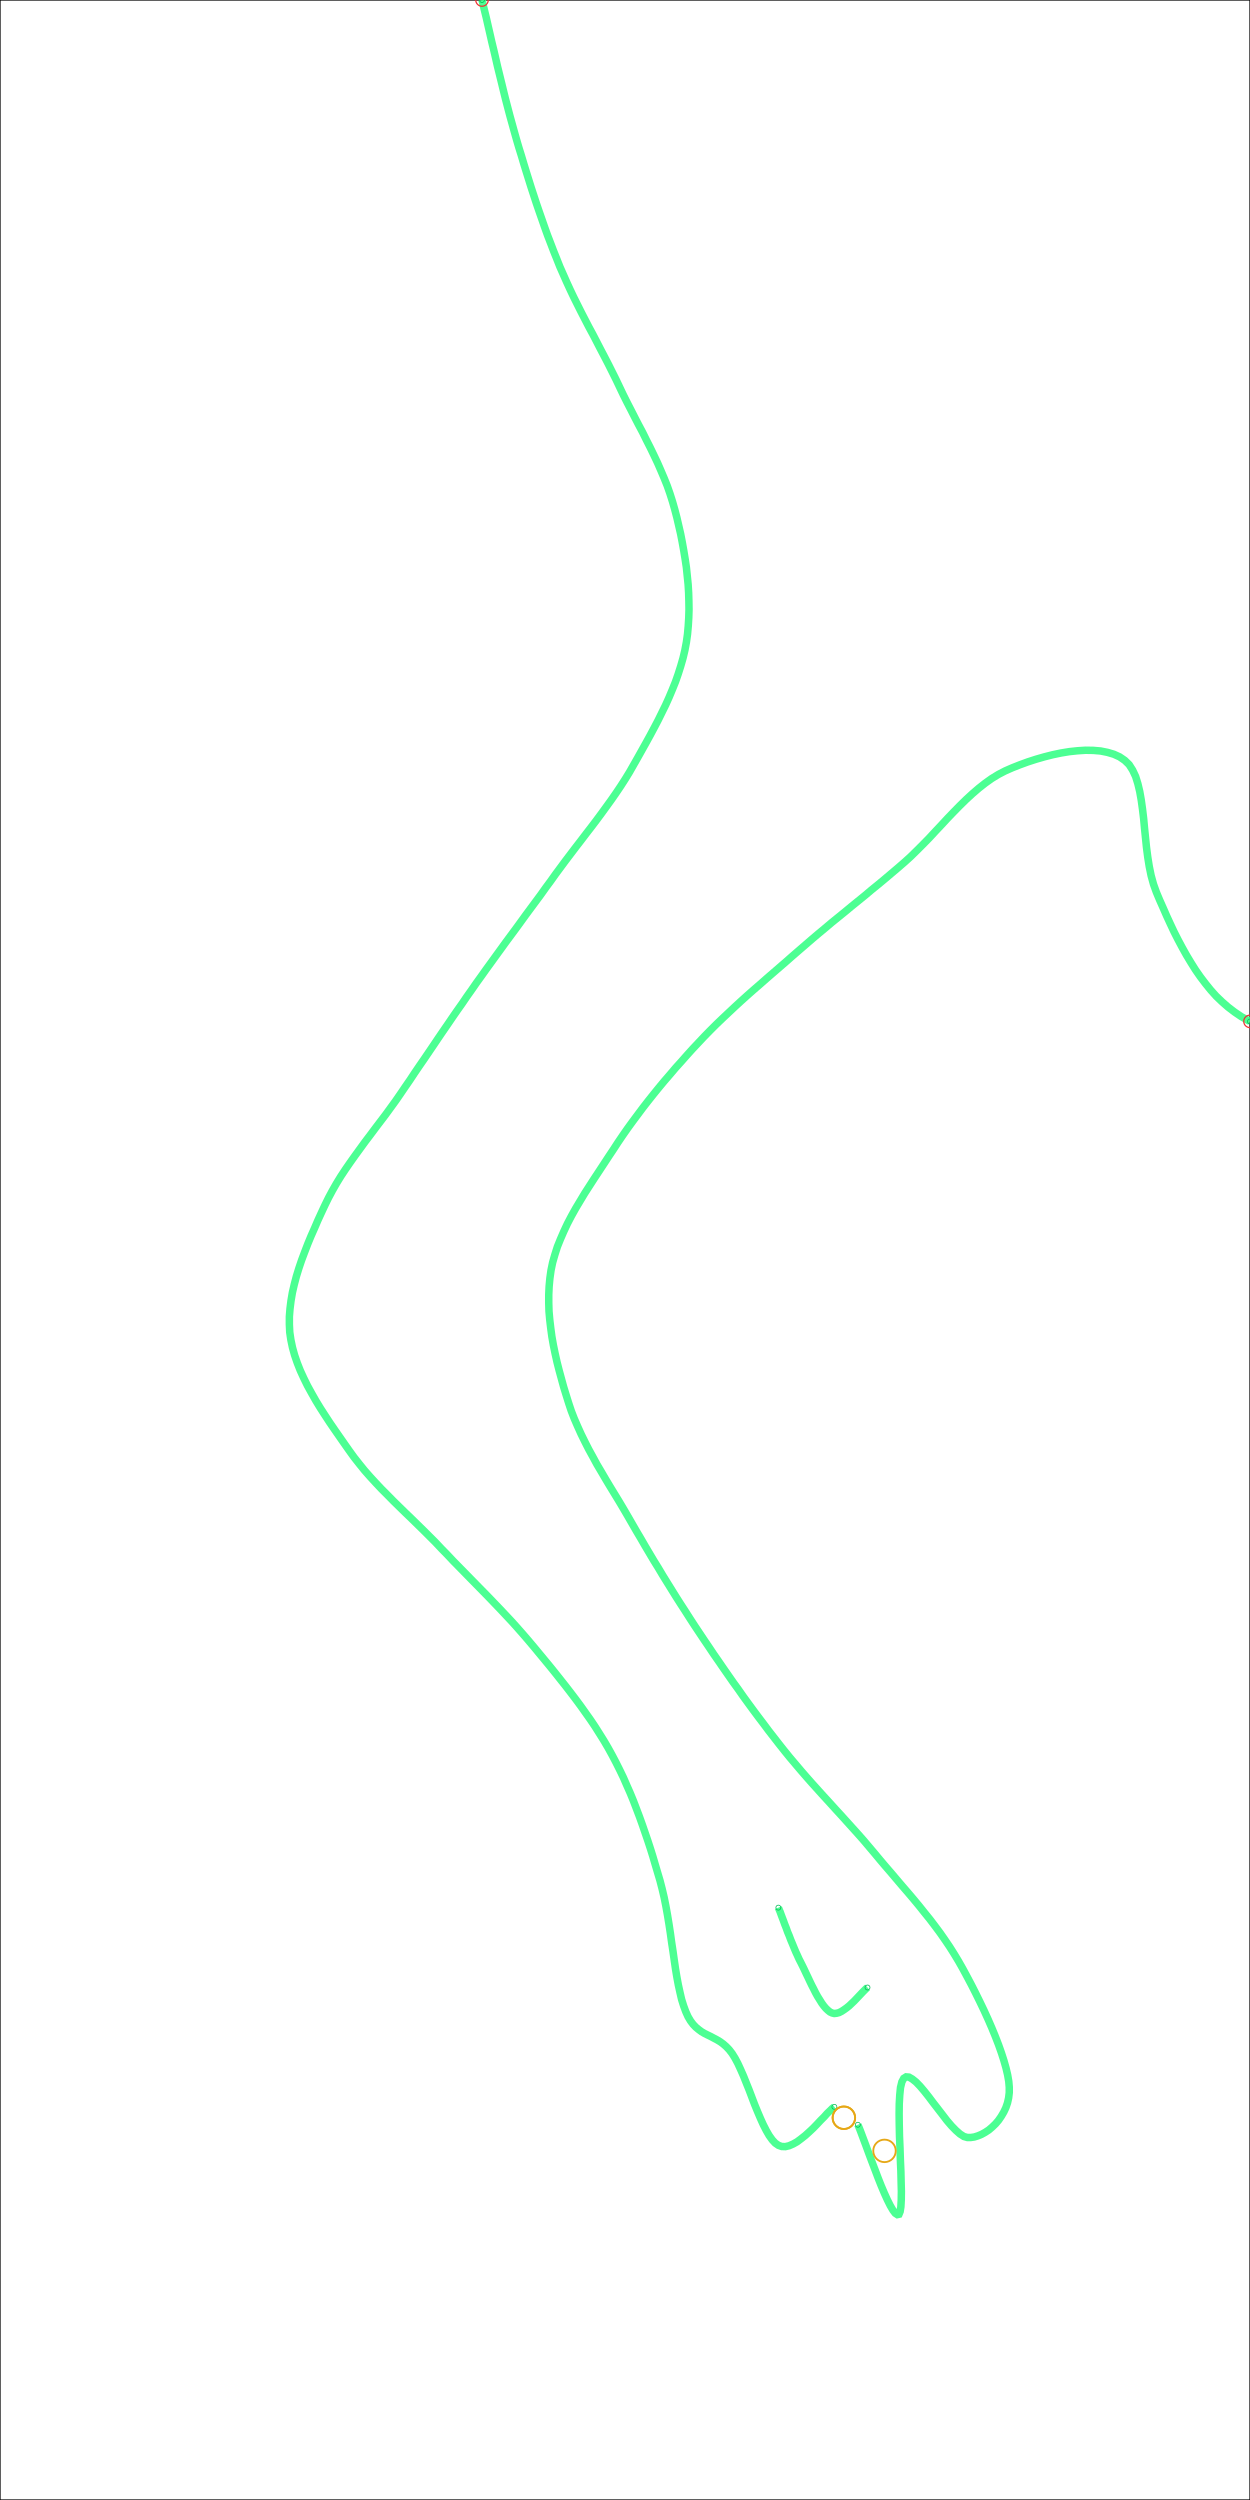
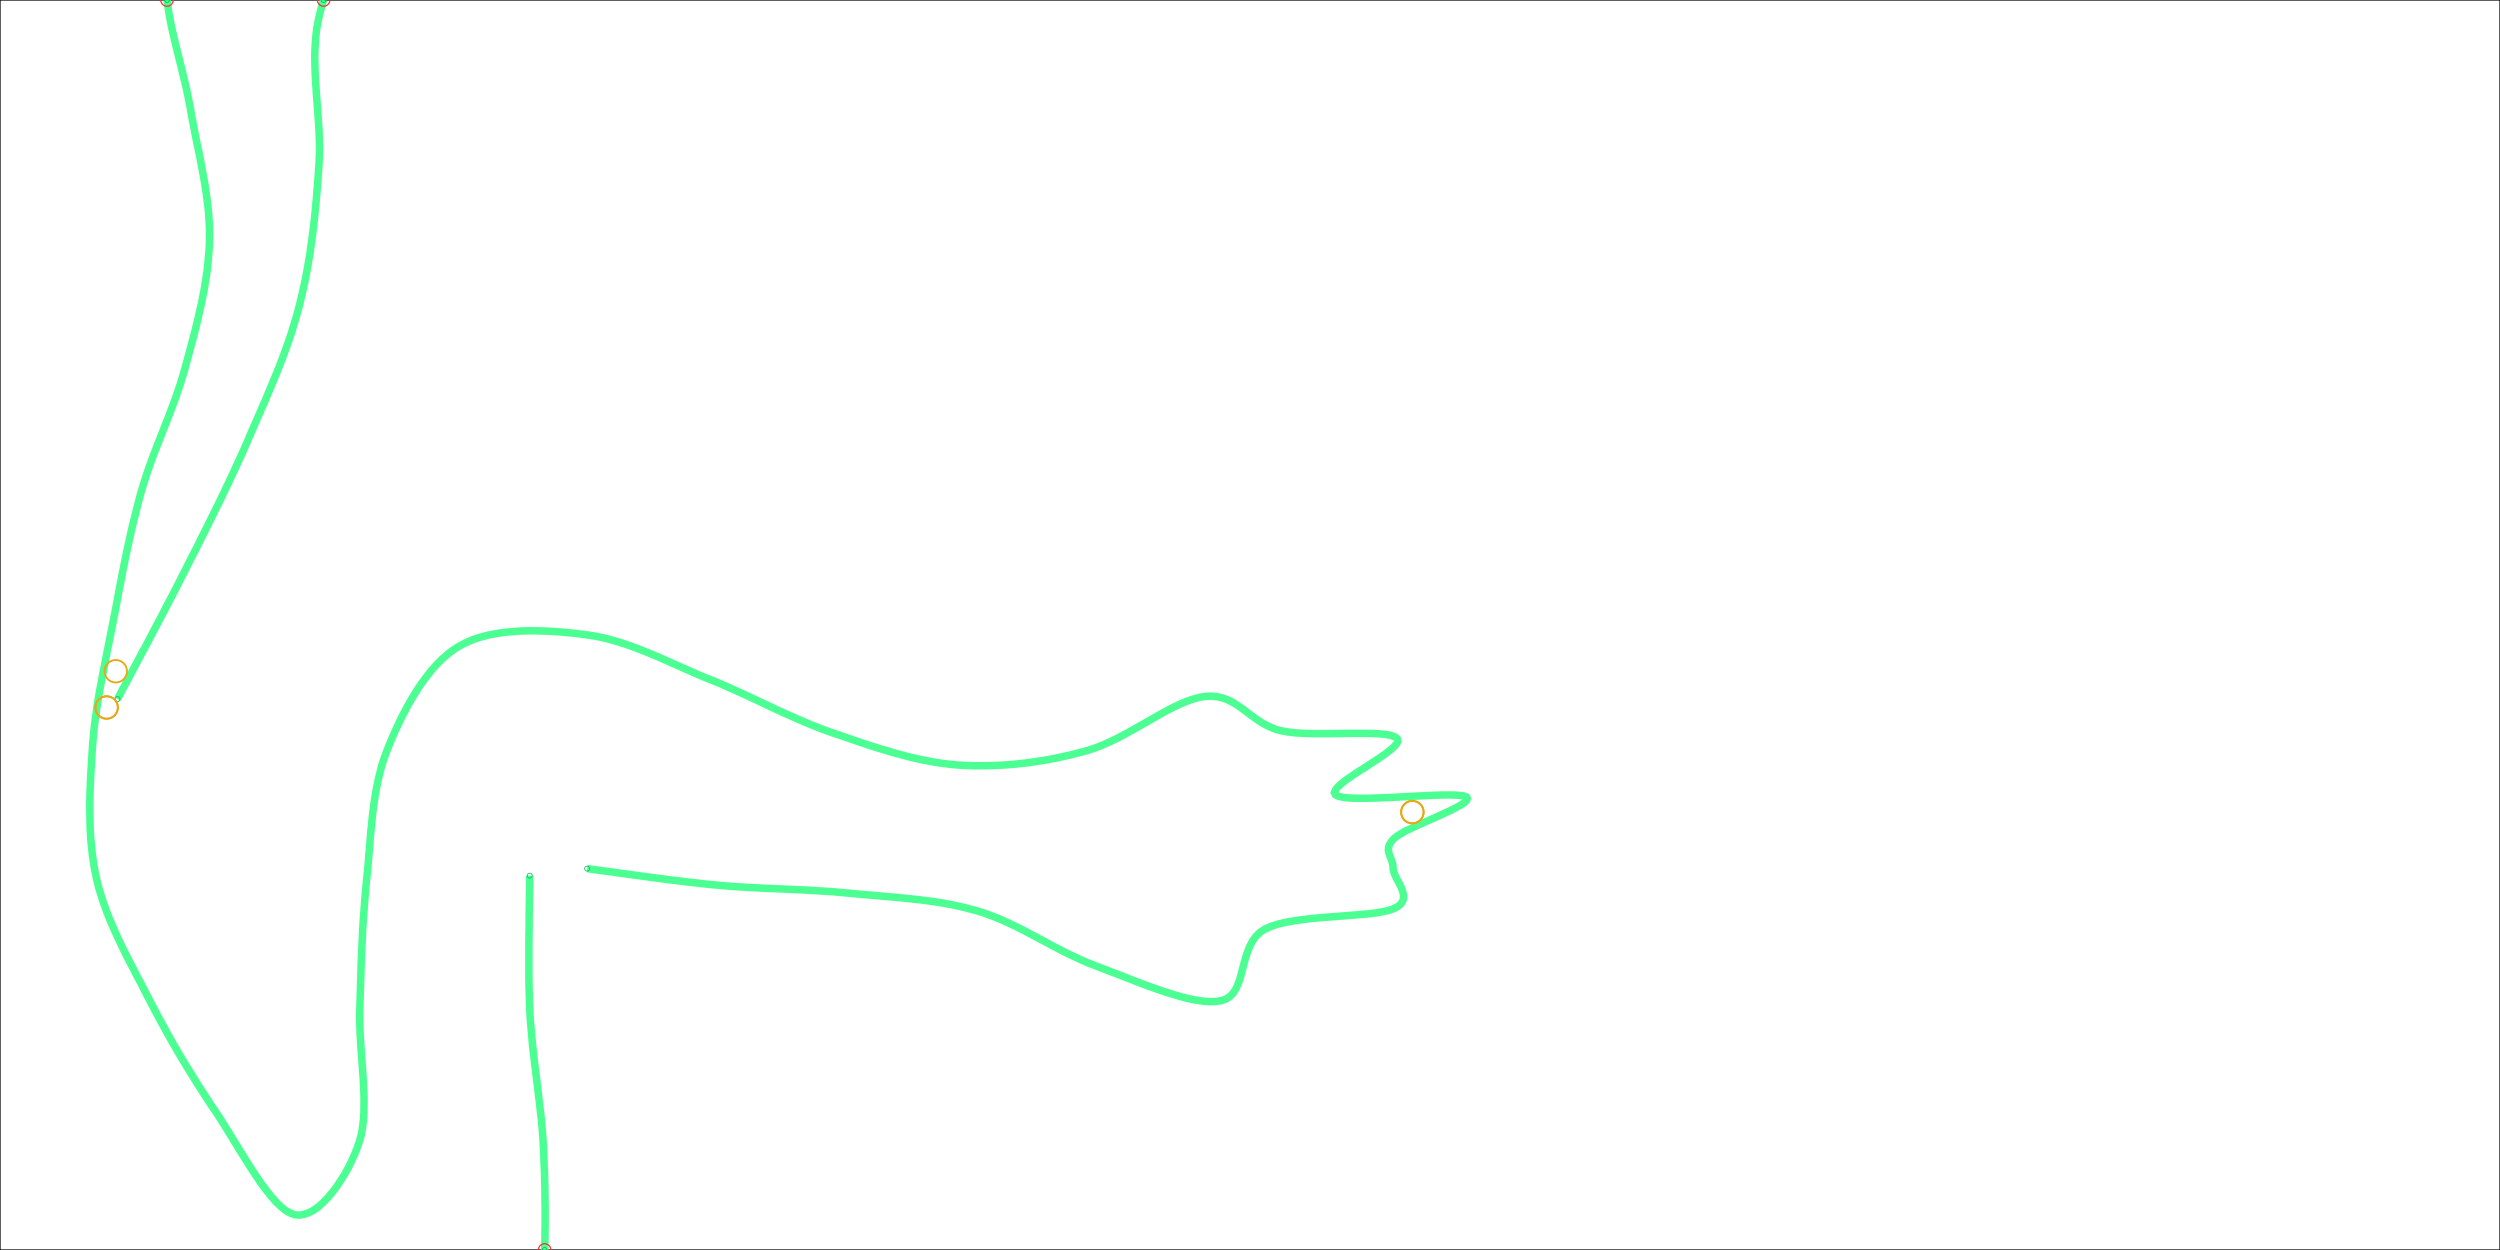
- <svg xmlns="http://www.w3.org/2000/svg" width="1000mm" height="2000mm" viewBox="0 0 1000 2000">
+ <svg xmlns="http://www.w3.org/2000/svg" width="2000mm" height="1000mm" viewBox="0 0 2000 1000">
  <g id="outline">
-     <rect x="0" y="0" width="1000" height="2000" fill="none" stroke="#000" stroke-width="1" />
+     <rect x="0" y="0" width="2000" height="1000" fill="none" stroke="#000" stroke-width="1" />
  </g>
  <g id="channels">
-     <path d="M 385.6 0.0 L 385.8 0.7 L 387.3 7.2 L 387.3 7.2 L 388.9 13.7 L 390.4 20.3 L 391.9 26.8 L 393.4 33.4 L 395.0 40.0 L 396.5 46.5 L 398.0 53.1 L 399.6 59.6 L 401.2 66.1 L 402.8 72.7 L 404.4 79.2 L 406.1 85.7 L 407.8 92.2 L 409.6 98.7 L 411.4 105.2 L 413.2 111.6 L 413.2 111.6 L 415.1 118.1 L 417.1 124.5 L 419.0 130.9 L 421.0 137.4 L 423.0 143.8 L 425.0 150.2 L 427.1 156.6 L 429.2 163.0 L 431.4 169.4 L 433.6 175.7 L 435.8 182.0 L 438.1 188.4 L 440.5 194.6 L 442.9 200.9 L 445.4 207.1 L 447.9 213.4 L 447.9 213.4 L 450.6 219.5 L 453.3 225.6 L 456.1 231.7 L 459.0 237.8 L 462.0 243.8 L 465.0 249.8 L 468.1 255.8 L 471.2 261.8 L 474.4 267.7 L 477.5 273.7 L 480.6 279.7 L 483.7 285.6 L 486.8 291.6 L 489.8 297.6 L 492.8 303.6 L 495.7 309.7 L 495.7 309.7 L 498.6 315.8 L 501.6 321.8 L 504.7 327.8 L 507.8 333.9 L 510.9 339.9 L 514.1 345.9 L 517.1 352.0 L 520.2 358.1 L 523.1 364.1 L 526.0 370.2 L 528.7 376.4 L 531.3 382.5 L 533.8 388.7 L 536.0 395.0 L 538.0 401.3 L 539.8 407.6 L 539.8 407.6 L 541.5 414.1 L 543.0 420.6 L 544.5 427.1 L 545.8 433.8 L 547.0 440.5 L 548.1 447.2 L 549.1 453.9 L 549.8 460.7 L 550.5 467.5 L 550.9 474.2 L 551.1 480.9 L 551.2 487.6 L 551.0 494.3 L 550.6 500.8 L 550.0 507.4 L 549.1 513.8 L 549.1 513.8 L 547.9 520.2 L 546.4 526.5 L 544.6 532.8 L 542.6 539.1 L 540.4 545.4 L 537.9 551.6 L 535.3 557.8 L 532.5 564.0 L 529.5 570.1 L 526.5 576.2 L 523.3 582.3 L 520.1 588.3 L 516.8 594.3 L 513.5 600.2 L 510.2 606.1 L 506.9 611.9 L 506.9 611.9 L 503.6 617.7 L 500.1 623.4 L 496.5 629.0 L 492.8 634.5 L 488.9 640.1 L 485.0 645.5 L 481.0 651.0 L 477.0 656.4 L 472.9 661.8 L 468.8 667.1 L 464.7 672.5 L 460.6 677.8 L 456.5 683.2 L 452.4 688.6 L 448.4 694.0 L 444.4 699.4 L 444.4 699.4 L 440.5 704.9 L 436.5 710.3 L 432.6 715.8 L 428.6 721.2 L 424.6 726.6 L 420.6 732.0 L 416.7 737.4 L 412.7 742.9 L 408.7 748.3 L 404.7 753.7 L 400.8 759.1 L 396.8 764.6 L 392.9 770.0 L 388.9 775.5 L 385.0 781.0 L 381.1 786.4 L 381.1 786.4 L 377.3 791.9 L 373.4 797.4 L 369.6 803.0 L 365.7 808.5 L 361.9 814.0 L 358.1 819.6 L 354.3 825.1 L 350.5 830.7 L 346.8 836.2 L 343.0 841.8 L 339.2 847.4 L 335.4 852.9 L 331.6 858.5 L 327.9 864.1 L 324.1 869.6 L 320.3 875.2 L 320.3 875.2 L 316.5 880.7 L 312.5 886.2 L 308.5 891.7 L 304.4 897.1 L 300.3 902.5 L 296.2 908.0 L 292.1 913.4 L 288.1 918.9 L 284.1 924.4 L 280.2 929.9 L 276.4 935.4 L 272.7 941.0 L 269.2 946.7 L 265.9 952.5 L 262.8 958.3 L 259.9 964.2 L 259.9 964.2 L 257.1 970.2 L 254.3 976.3 L 251.6 982.6 L 248.8 988.9 L 246.2 995.2 L 243.7 1001.7 L 241.3 1008.1 L 239.1 1014.6 L 237.1 1021.1 L 235.4 1027.6 L 233.9 1034.1 L 232.8 1040.6 L 232.0 1047.0 L 231.5 1053.3 L 231.5 1059.6 L 231.8 1065.8 L 231.8 1065.8 L 232.7 1071.9 L 234.0 1078.1 L 235.7 1084.2 L 237.8 1090.3 L 240.2 1096.4 L 243.0 1102.5 L 246.0 1108.6 L 249.3 1114.6 L 252.7 1120.6 L 256.3 1126.5 L 260.1 1132.4 L 263.9 1138.2 L 267.8 1143.9 L 271.7 1149.5 L 275.6 1155.1 L 279.4 1160.5 L 279.4 1160.5 L 283.3 1165.9 L 287.4 1171.1 L 291.6 1176.3 L 296.0 1181.3 L 300.5 1186.2 L 305.1 1191.1 L 309.9 1195.9 L 314.6 1200.7 L 319.5 1205.5 L 324.3 1210.2 L 329.2 1214.9 L 334.1 1219.7 L 338.9 1224.4 L 343.7 1229.2 L 348.5 1234.0 L 353.1 1238.9 L 353.1 1238.9 L 357.8 1243.7 L 362.4 1248.6 L 367.1 1253.4 L 371.8 1258.2 L 376.5 1263.0 L 381.3 1267.9 L 386.0 1272.7 L 390.7 1277.5 L 395.3 1282.3 L 400.0 1287.2 L 404.6 1292.1 L 409.2 1297.0 L 413.7 1302.0 L 418.1 1307.0 L 422.5 1312.1 L 426.8 1317.2 L 426.8 1317.2 L 431.1 1322.4 L 435.4 1327.6 L 439.7 1332.8 L 443.9 1338.0 L 448.1 1343.3 L 452.3 1348.6 L 456.4 1353.9 L 460.5 1359.3 L 464.5 1364.7 L 468.4 1370.2 L 472.3 1375.7 L 476.0 1381.2 L 479.6 1386.9 L 483.1 1392.5 L 486.5 1398.3 L 489.7 1404.1 L 489.7 1404.1 L 492.8 1410.0 L 495.8 1416.0 L 498.7 1422.0 L 501.4 1428.2 L 504.1 1434.3 L 506.7 1440.6 L 509.1 1446.9 L 511.5 1453.2 L 513.8 1459.6 L 516.0 1466.0 L 518.2 1472.4 L 520.3 1478.8 L 522.3 1485.2 L 524.2 1491.7 L 526.1 1498.1 L 528.0 1504.5 L 528.0 1504.5 L 529.7 1511.1 L 531.3 1517.9 L 532.7 1524.9 L 534.0 1532.1 L 535.2 1539.4 L 536.3 1546.6 L 537.3 1553.9 L 538.4 1561.1 L 539.4 1568.2 L 540.4 1575.1 L 541.5 1581.7 L 542.7 1588.1 L 544.0 1594.0 L 545.3 1599.6 L 546.9 1604.7 L 548.6 1609.3 L 548.6 1609.3 L 550.4 1613.3 L 552.4 1616.7 L 554.5 1619.5 L 556.7 1621.8 L 559.0 1623.7 L 561.3 1625.4 L 563.7 1626.8 L 566.1 1628.0 L 568.6 1629.2 L 571.0 1630.5 L 573.5 1631.8 L 576.0 1633.3 L 578.5 1635.1 L 580.9 1637.2 L 583.3 1639.7 L 585.7 1642.8 L 585.7 1642.8 L 588.0 1646.5 L 590.3 1650.8 L 592.5 1655.6 L 594.8 1660.8 L 597.0 1666.3 L 599.3 1672.0 L 601.5 1677.8 L 603.7 1683.6 L 606.0 1689.2 L 608.3 1694.6 L 610.6 1699.7 L 613.0 1704.4 L 615.3 1708.4 L 617.8 1711.9 L 620.2 1714.5 L 622.8 1716.3 L 622.8 1716.3 L 625.4 1717.2 L 628.3 1717.3 L 631.3 1716.6 L 634.5 1715.2 L 637.7 1713.4 L 640.9 1711.0 L 644.2 1708.4 L 647.4 1705.5 L 650.6 1702.5 L 653.6 1699.4 L 656.5 1696.3 L 659.3 1693.5 L 661.7 1690.8 L 664.0 1688.6 L 665.9 1686.7 L 667.5 1685.5" fill="none" stroke="#39ff88" stroke-width="6.0" stroke-opacity="0.9" />
-     <path d="M 622.7 1526.1 L 623.3 1527.6 L 624.1 1529.5 L 624.9 1531.7 L 625.8 1534.1 L 626.8 1536.7 L 627.8 1539.5 L 629.0 1542.5 L 630.1 1545.6 L 631.4 1548.7 L 632.6 1551.9 L 634.0 1555.2 L 635.3 1558.4 L 636.6 1561.5 L 638.0 1564.5 L 639.3 1567.4 L 640.7 1570.1 L 640.7 1570.1 L 642.1 1572.9 L 643.5 1575.8 L 644.9 1578.8 L 646.4 1581.9 L 647.9 1585.1 L 649.4 1588.2 L 651.0 1591.3 L 652.5 1594.3 L 654.1 1597.2 L 655.8 1599.9 L 657.4 1602.5 L 659.0 1604.7 L 660.7 1606.7 L 662.4 1608.3 L 664.0 1609.6 L 665.7 1610.4 L 665.7 1610.4 L 667.4 1610.8 L 669.3 1610.6 L 671.2 1610.1 L 673.2 1609.1 L 675.2 1607.8 L 677.3 1606.3 L 679.4 1604.6 L 681.4 1602.7 L 683.4 1600.8 L 685.3 1598.8 L 687.1 1596.9 L 688.8 1595.1 L 690.4 1593.4 L 691.8 1592.0 L 693.0 1590.8 L 694.0 1590.0" fill="none" stroke="#39ff88" stroke-width="6.0" stroke-opacity="0.9" />
-     <path d="M 686.3 1699.8 L 687.5 1702.6 L 689.0 1706.5 L 690.8 1711.3 L 692.9 1716.9 L 695.1 1722.9 L 697.5 1729.3 L 700.0 1735.8 L 702.5 1742.4 L 705.0 1748.7 L 707.5 1754.6 L 709.9 1759.9 L 712.2 1764.5 L 714.3 1768.1 L 716.2 1770.6 L 717.9 1771.7 L 719.2 1771.4 L 719.2 1771.4 L 720.1 1769.2 L 720.7 1765.4 L 721.0 1759.9 L 721.1 1753.2 L 720.9 1745.5 L 720.7 1737.0 L 720.3 1727.9 L 720.0 1718.5 L 719.6 1709.1 L 719.4 1699.9 L 719.3 1691.2 L 719.4 1683.1 L 719.8 1676.0 L 720.4 1670.0 L 721.5 1665.5 L 723.0 1662.7 L 723.0 1662.7 L 724.9 1661.5 L 727.2 1661.7 L 729.8 1663.2 L 732.8 1665.6 L 736.0 1668.9 L 739.4 1672.9 L 742.9 1677.3 L 746.5 1682.1 L 750.3 1687.0 L 754.0 1691.8 L 757.6 1696.5 L 761.2 1700.7 L 764.7 1704.3 L 768.0 1707.2 L 771.1 1709.2 L 773.9 1710.0 L 773.9 1710.0 L 776.6 1710.0 L 779.4 1709.6 L 782.3 1708.7 L 785.2 1707.5 L 788.1 1705.9 L 791.0 1704.0 L 793.7 1701.7 L 796.4 1699.1 L 798.8 1696.3 L 801.0 1693.1 L 803.0 1689.7 L 804.7 1686.1 L 806.0 1682.3 L 806.9 1678.3 L 807.4 1674.1 L 807.4 1669.7 L 807.4 1669.7 L 807.0 1665.1 L 806.1 1659.9 L 804.8 1654.4 L 803.1 1648.4 L 801.1 1642.2 L 798.8 1635.7 L 796.2 1629.0 L 793.4 1622.2 L 790.4 1615.3 L 787.2 1608.3 L 783.9 1601.4 L 780.5 1594.5 L 777.1 1587.8 L 773.6 1581.2 L 770.2 1574.9 L 766.8 1568.9 L 766.8 1568.9 L 763.3 1563.1 L 759.7 1557.4 L 755.9 1551.8 L 752.0 1546.2 L 747.9 1540.7 L 743.8 1535.3 L 739.5 1530.0 L 735.2 1524.6 L 730.8 1519.3 L 726.4 1514.1 L 721.9 1508.9 L 717.4 1503.6 L 713.0 1498.4 L 708.5 1493.2 L 704.1 1488.0 L 699.7 1482.7 L 699.7 1482.7 L 695.3 1477.5 L 690.9 1472.3 L 686.4 1467.2 L 681.8 1462.1 L 677.2 1457.0 L 672.6 1451.9 L 668.0 1446.9 L 663.4 1441.8 L 658.8 1436.8 L 654.2 1431.7 L 649.6 1426.6 L 645.1 1421.5 L 640.6 1416.3 L 636.2 1411.1 L 631.8 1405.9 L 627.5 1400.6 L 627.5 1400.6 L 623.3 1395.3 L 619.1 1389.9 L 614.9 1384.5 L 610.8 1379.0 L 606.7 1373.6 L 602.6 1368.1 L 598.5 1362.5 L 594.5 1357.0 L 590.6 1351.4 L 586.6 1345.9 L 582.7 1340.3 L 578.8 1334.7 L 574.9 1329.0 L 571.0 1323.4 L 567.2 1317.7 L 563.4 1312.1 L 563.4 1312.1 L 559.6 1306.4 L 555.8 1300.7 L 552.1 1295.0 L 548.4 1289.2 L 544.7 1283.5 L 541.0 1277.7 L 537.4 1271.9 L 533.8 1266.1 L 530.2 1260.3 L 526.7 1254.4 L 523.1 1248.6 L 519.6 1242.7 L 516.1 1236.8 L 512.7 1230.9 L 509.2 1225.0 L 505.8 1219.1 L 505.8 1219.1 L 502.4 1213.2 L 498.9 1207.2 L 495.4 1201.3 L 491.8 1195.4 L 488.2 1189.5 L 484.6 1183.5 L 481.1 1177.5 L 477.6 1171.6 L 474.3 1165.5 L 471.0 1159.5 L 467.9 1153.4 L 464.9 1147.3 L 462.1 1141.1 L 459.4 1134.9 L 457.0 1128.7 L 454.9 1122.4 L 454.9 1122.4 L 452.9 1116.0 L 450.9 1109.5 L 449.1 1102.9 L 447.3 1096.3 L 445.6 1089.6 L 444.1 1082.9 L 442.7 1076.1 L 441.5 1069.3 L 440.6 1062.6 L 439.8 1055.8 L 439.2 1049.1 L 439.0 1042.4 L 439.0 1035.7 L 439.3 1029.2 L 439.9 1022.7 L 440.8 1016.3 L 440.8 1016.3 L 442.1 1010.0 L 443.9 1003.7 L 445.9 997.4 L 448.4 991.2 L 451.1 985.0 L 454.0 978.8 L 457.2 972.7 L 460.6 966.6 L 464.2 960.6 L 467.8 954.6 L 471.6 948.7 L 475.4 942.8 L 479.3 936.9 L 483.1 931.1 L 486.9 925.3 L 490.7 919.6 L 490.7 919.6 L 494.4 913.9 L 498.2 908.3 L 502.1 902.7 L 506.1 897.2 L 510.2 891.7 L 514.3 886.2 L 518.5 880.8 L 522.8 875.4 L 527.1 870.1 L 531.5 864.8 L 536.0 859.6 L 540.4 854.4 L 545.0 849.3 L 549.5 844.2 L 554.1 839.1 L 558.8 834.1 L 558.8 834.1 L 563.4 829.2 L 568.2 824.3 L 573.0 819.5 L 577.9 814.8 L 582.9 810.1 L 587.9 805.4 L 592.9 800.8 L 598.0 796.2 L 603.1 791.7 L 608.3 787.2 L 613.4 782.7 L 618.6 778.2 L 623.8 773.7 L 629.0 769.2 L 634.1 764.7 L 639.3 760.2 L 639.3 760.2 L 644.4 755.8 L 649.6 751.3 L 654.8 746.9 L 660.1 742.5 L 665.3 738.1 L 670.6 733.8 L 675.9 729.5 L 681.2 725.1 L 686.5 720.8 L 691.8 716.5 L 697.0 712.1 L 702.3 707.8 L 707.6 703.4 L 712.8 699.0 L 718.0 694.6 L 723.2 690.1 L 723.2 690.1 L 728.3 685.5 L 733.3 680.6 L 738.3 675.6 L 743.3 670.5 L 748.2 665.2 L 753.1 660.0 L 758.0 654.7 L 763.0 649.5 L 767.9 644.5 L 772.9 639.6 L 777.9 635.0 L 783.0 630.6 L 788.2 626.5 L 793.4 622.8 L 798.8 619.5 L 804.2 616.7 L 804.2 616.7 L 809.9 614.2 L 816.0 611.8 L 822.3 609.5 L 828.8 607.4 L 835.4 605.5 L 842.1 603.8 L 848.8 602.4 L 855.5 601.3 L 862.1 600.6 L 868.5 600.2 L 874.6 600.3 L 880.5 600.8 L 886.0 601.9 L 891.1 603.4 L 895.7 605.5 L 899.8 608.3 L 899.8 608.3 L 903.3 611.7 L 906.1 616.1 L 908.5 621.2 L 910.3 627.0 L 911.8 633.3 L 913.0 640.1 L 914.0 647.3 L 914.9 654.8 L 915.6 662.4 L 916.4 670.2 L 917.2 678.0 L 918.2 685.7 L 919.4 693.2 L 920.9 700.5 L 922.8 707.4 L 925.1 713.8 L 925.1 713.8 L 927.7 720.0 L 930.5 726.3 L 933.3 732.7 L 936.2 739.0 L 939.2 745.4 L 942.4 751.7 L 945.7 757.9 L 949.1 764.0 L 952.7 770.0 L 956.4 775.9 L 960.3 781.5 L 964.4 786.9 L 968.6 792.1 L 973.0 797.0 L 977.7 801.5 L 982.5 805.7 L 982.5 805.7 L 987.6 809.6 L 992.9 813.2 L 998.5 816.4 L 1000.0 817.2" fill="none" stroke="#39ff88" stroke-width="6.0" stroke-opacity="0.9" />
+     <path d="M 435.7 1000.0 L 435.9 993.7 L 436.0 986.8 L 436.1 980.0 L 436.1 973.2 L 436.1 966.3 L 436.0 959.5 L 435.9 952.6 L 435.8 945.8 L 435.6 939.0 L 435.3 932.2 L 435.1 925.3 L 434.8 918.5 L 434.8 918.5 L 434.4 911.7 L 433.9 904.9 L 433.3 898.1 L 432.6 891.3 L 431.8 884.5 L 431.0 877.7 L 430.2 870.9 L 429.4 864.1 L 428.5 857.3 L 427.7 850.5 L 426.9 843.7 L 426.1 836.9 L 425.5 830.1 L 424.9 823.3 L 424.3 816.5 L 423.9 809.7 L 423.9 809.7 L 423.6 802.7 L 423.4 795.3 L 423.2 787.7 L 423.1 779.9 L 423.1 771.9 L 423.1 764.0 L 423.1 756.1 L 423.2 748.3 L 423.3 740.7 L 423.3 733.4 L 423.4 726.5 L 423.5 720.1 L 423.6 714.2 L 423.7 708.9 L 423.7 704.3 L 423.8 700.5" fill="none" stroke="#39ff88" stroke-width="6.0" stroke-opacity="0.9" />
+     <path d="M 469.7 694.9 L 473.3 695.4 L 477.7 696.0 L 482.7 696.7 L 488.3 697.4 L 494.5 698.3 L 501.0 699.2 L 507.9 700.1 L 515.1 701.1 L 522.5 702.1 L 530.1 703.1 L 537.7 704.1 L 545.2 705.0 L 552.7 705.9 L 560.0 706.7 L 567.0 707.5 L 573.7 708.1 L 573.7 708.1 L 580.2 708.7 L 586.8 709.2 L 593.3 709.6 L 599.9 710.0 L 606.4 710.3 L 613.0 710.7 L 619.5 710.9 L 626.1 711.2 L 632.6 711.5 L 639.2 711.8 L 645.7 712.1 L 652.3 712.5 L 658.8 712.9 L 665.3 713.3 L 671.9 713.9 L 678.4 714.5 L 678.4 714.5 L 684.9 715.1 L 691.4 715.7 L 698.0 716.2 L 704.5 716.8 L 711.1 717.4 L 717.7 717.9 L 724.2 718.6 L 730.8 719.3 L 737.3 720.0 L 743.8 720.9 L 750.3 721.8 L 756.7 722.9 L 763.1 724.1 L 769.4 725.5 L 775.7 727.1 L 782.0 728.8 L 782.0 728.8 L 788.1 730.7 L 794.2 733.0 L 800.2 735.4 L 806.2 738.1 L 812.1 740.9 L 818.0 743.8 L 823.8 746.9 L 829.7 750.0 L 835.5 753.1 L 841.3 756.2 L 847.2 759.3 L 853.0 762.3 L 858.9 765.1 L 864.9 767.9 L 870.9 770.5 L 876.9 772.8 L 876.9 772.8 L 883.2 775.2 L 889.6 777.7 L 896.3 780.2 L 903.1 782.9 L 910.0 785.6 L 916.9 788.2 L 923.8 790.7 L 930.6 793.0 L 937.4 795.2 L 943.9 797.1 L 950.2 798.8 L 956.3 800.0 L 962.1 800.9 L 967.4 801.3 L 972.4 801.2 L 976.9 800.6 L 976.9 800.6 L 980.7 799.3 L 983.9 797.2 L 986.5 794.5 L 988.6 791.3 L 990.3 787.6 L 991.8 783.5 L 993.0 779.2 L 994.2 774.7 L 995.4 770.1 L 996.7 765.5 L 998.2 761.0 L 1000.0 756.7 L 1002.1 752.7 L 1004.8 749.0 L 1008.1 745.8 L 1012.0 743.2 L 1012.0 743.2 L 1016.8 741.1 L 1022.4 739.3 L 1028.7 737.8 L 1035.6 736.6 L 1042.8 735.6 L 1050.4 734.7 L 1058.2 734.0 L 1066.1 733.4 L 1073.8 732.8 L 1081.4 732.2 L 1088.6 731.6 L 1095.4 731.0 L 1101.6 730.2 L 1107.1 729.2 L 1111.8 728.1 L 1115.5 726.7 L 1115.5 726.7 L 1118.3 725.1 L 1120.4 723.4 L 1121.8 721.6 L 1122.6 719.6 L 1122.9 717.6 L 1122.7 715.5 L 1122.2 713.4 L 1121.5 711.2 L 1120.5 709.0 L 1119.4 706.8 L 1118.2 704.6 L 1117.1 702.5 L 1116.1 700.4 L 1115.3 698.4 L 1114.7 696.5 L 1114.5 694.7 L 1114.5 694.7 L 1114.4 693.0 L 1114.2 691.4 L 1113.8 689.8 L 1113.3 688.4 L 1112.7 686.9 L 1112.2 685.5 L 1111.7 684.1 L 1111.2 682.8 L 1110.9 681.4 L 1110.7 680.0 L 1110.8 678.6 L 1111.0 677.2 L 1111.6 675.7 L 1112.5 674.1 L 1113.7 672.5 L 1115.3 670.7 L 1115.3 670.7 L 1117.6 668.9 L 1120.9 666.8 L 1124.9 664.6 L 1129.6 662.4 L 1134.6 660.0 L 1140.0 657.6 L 1145.4 655.2 L 1150.8 652.8 L 1156.0 650.4 L 1160.9 648.1 L 1165.2 645.9 L 1168.8 643.9 L 1171.6 642.0 L 1173.3 640.3 L 1173.9 638.8 L 1173.2 637.6 L 1173.2 637.6 L 1170.8 636.7 L 1166.8 636.2 L 1161.4 636.0 L 1154.8 636.0 L 1147.3 636.2 L 1139.0 636.6 L 1130.3 637.0 L 1121.3 637.5 L 1112.3 638.0 L 1103.6 638.3 L 1095.2 638.6 L 1087.6 638.6 L 1080.8 638.5 L 1075.2 638.0 L 1071.0 637.1 L 1068.4 635.9 L 1068.4 635.9 L 1067.5 634.2 L 1068.2 632.1 L 1070.2 629.6 L 1073.3 626.8 L 1077.2 623.7 L 1081.9 620.5 L 1087.0 617.1 L 1092.4 613.7 L 1097.7 610.2 L 1102.9 606.8 L 1107.7 603.5 L 1111.8 600.4 L 1115.1 597.5 L 1117.4 594.9 L 1118.3 592.7 L 1117.8 590.9 L 1117.8 590.9 L 1115.9 589.5 L 1112.8 588.4 L 1108.8 587.6 L 1103.9 587.1 L 1098.3 586.8 L 1092.2 586.7 L 1085.5 586.7 L 1078.5 586.7 L 1071.3 586.8 L 1064.0 586.9 L 1056.7 586.9 L 1049.6 586.9 L 1042.8 586.7 L 1036.4 586.3 L 1030.5 585.6 L 1025.4 584.7 L 1025.4 584.7 L 1020.7 583.5 L 1016.5 581.8 L 1012.5 579.9 L 1008.7 577.7 L 1005.1 575.3 L 1001.7 572.8 L 998.3 570.3 L 995.0 567.8 L 991.7 565.4 L 988.3 563.2 L 984.9 561.2 L 981.3 559.5 L 977.4 558.2 L 973.4 557.3 L 969.0 556.9 L 964.3 557.1 L 964.3 557.1 L 959.3 557.9 L 954.1 559.4 L 948.7 561.3 L 943.1 563.7 L 937.3 566.5 L 931.4 569.6 L 925.4 573.0 L 919.3 576.5 L 913.1 580.0 L 906.8 583.6 L 900.5 587.1 L 894.2 590.4 L 887.8 593.5 L 881.5 596.3 L 875.2 598.7 L 869.0 600.7 L 869.0 600.7 L 862.8 602.3 L 856.5 603.9 L 850.2 605.3 L 843.8 606.7 L 837.4 607.9 L 830.9 608.9 L 824.4 609.9 L 817.9 610.7 L 811.4 611.4 L 804.9 611.9 L 798.4 612.3 L 791.9 612.5 L 785.4 612.6 L 778.9 612.6 L 772.5 612.4 L 766.1 612.0 L 766.1 612.0 L 759.7 611.4 L 753.3 610.6 L 746.9 609.6 L 740.5 608.4 L 734.1 607.1 L 727.7 605.6 L 721.3 603.9 L 714.9 602.2 L 708.6 600.3 L 702.2 598.4 L 695.9 596.4 L 689.6 594.3 L 683.3 592.2 L 677.1 590.0 L 670.9 587.9 L 664.7 585.8 L 664.7 585.8 L 658.5 583.6 L 652.4 581.2 L 646.4 578.8 L 640.4 576.2 L 634.4 573.6 L 628.4 570.9 L 622.4 568.2 L 616.5 565.4 L 610.5 562.6 L 604.6 559.8 L 598.6 557.0 L 592.7 554.3 L 586.7 551.6 L 580.7 548.9 L 574.7 546.3 L 568.6 543.8 L 568.6 543.8 L 562.5 541.4 L 556.5 538.8 L 550.4 536.1 L 544.3 533.4 L 538.2 530.7 L 532.1 528.0 L 526.0 525.3 L 519.9 522.8 L 513.8 520.3 L 507.6 517.9 L 501.4 515.7 L 495.3 513.7 L 489.1 511.9 L 482.9 510.3 L 476.6 509.0 L 470.4 508.0 L 470.4 508.0 L 464.0 507.2 L 457.4 506.4 L 450.8 505.8 L 444.0 505.2 L 437.2 504.9 L 430.3 504.7 L 423.4 504.6 L 416.6 504.8 L 409.9 505.3 L 403.3 505.9 L 396.8 506.9 L 390.5 508.1 L 384.4 509.7 L 378.6 511.6 L 373.1 513.9 L 367.9 516.6 L 367.9 516.6 L 362.9 519.7 L 358.2 523.3 L 353.6 527.3 L 349.2 531.7 L 345.0 536.5 L 341.0 541.6 L 337.1 546.9 L 333.4 552.4 L 329.9 558.2 L 326.5 564.0 L 323.3 570.0 L 320.2 576.1 L 317.4 582.1 L 314.6 588.2 L 312.1 594.2 L 309.7 600.1 L 309.7 600.1 L 307.5 606.0 L 305.5 612.1 L 303.9 618.3 L 302.4 624.5 L 301.1 630.9 L 300.0 637.4 L 299.0 643.9 L 298.2 650.5 L 297.5 657.1 L 296.8 663.8 L 296.2 670.5 L 295.7 677.2 L 295.1 683.8 L 294.6 690.4 L 294.0 697.0 L 293.3 703.6 L 293.3 703.6 L 292.7 710.1 L 292.1 716.6 L 291.6 723.1 L 291.1 729.7 L 290.6 736.2 L 290.2 742.7 L 289.9 749.3 L 289.6 755.8 L 289.3 762.4 L 289.0 769.0 L 288.8 775.5 L 288.6 782.1 L 288.4 788.6 L 288.2 795.2 L 288.0 801.7 L 287.8 808.3 L 287.8 808.3 L 287.7 814.9 L 287.9 821.7 L 288.2 828.6 L 288.6 835.6 L 289.1 842.6 L 289.6 849.6 L 290.1 856.6 L 290.6 863.6 L 290.9 870.5 L 291.2 877.2 L 291.2 883.8 L 291.1 890.2 L 290.7 896.4 L 290.0 902.3 L 289.0 907.9 L 287.5 913.2 L 287.5 913.2 L 285.7 918.4 L 283.6 923.7 L 281.2 929.0 L 278.5 934.4 L 275.6 939.6 L 272.4 944.7 L 269.1 949.6 L 265.6 954.2 L 262.0 958.4 L 258.3 962.2 L 254.6 965.5 L 250.8 968.2 L 247.0 970.2 L 243.2 971.5 L 239.5 972.1 L 235.8 971.8 L 235.8 971.8 L 232.2 970.5 L 228.4 968.3 L 224.5 965.1 L 220.5 961.2 L 216.5 956.6 L 212.4 951.4 L 208.3 945.8 L 204.2 939.7 L 200.0 933.3 L 195.9 926.8 L 191.8 920.2 L 187.7 913.5 L 183.7 907.0 L 179.8 900.7 L 176.0 894.6 L 172.3 889.0 L 172.3 889.0 L 168.6 883.6 L 165.0 878.1 L 161.5 872.6 L 157.9 867.1 L 154.5 861.5 L 151.0 855.9 L 147.6 850.3 L 144.2 844.7 L 140.9 839.0 L 137.6 833.3 L 134.4 827.6 L 131.2 821.8 L 128.1 816.1 L 125.0 810.3 L 121.9 804.5 L 118.9 798.7 L 118.9 798.7 L 115.9 792.9 L 112.9 787.0 L 109.8 781.2 L 106.8 775.3 L 103.7 769.4 L 100.7 763.5 L 97.8 757.6 L 94.9 751.6 L 92.2 745.6 L 89.5 739.6 L 87.0 733.6 L 84.7 727.5 L 82.5 721.4 L 80.5 715.2 L 78.7 709.0 L 77.2 702.8 L 77.2 702.8 L 75.9 696.5 L 74.8 690.2 L 73.9 683.8 L 73.2 677.3 L 72.6 670.8 L 72.2 664.3 L 72.0 657.8 L 71.9 651.2 L 71.8 644.6 L 71.9 638.0 L 72.1 631.4 L 72.4 624.8 L 72.7 618.2 L 73.1 611.7 L 73.5 605.1 L 73.9 598.6 L 73.9 598.6 L 74.4 592.1 L 75.0 585.7 L 75.7 579.2 L 76.6 572.7 L 77.5 566.2 L 78.5 559.7 L 79.6 553.2 L 80.8 546.8 L 82.0 540.3 L 83.3 533.8 L 84.5 527.4 L 85.8 520.9 L 87.1 514.5 L 88.4 508.0 L 89.7 501.6 L 90.9 495.1 L 90.9 495.1 L 92.2 488.7 L 93.4 482.3 L 94.6 475.8 L 95.8 469.4 L 97.1 462.9 L 98.3 456.5 L 99.6 450.1 L 100.9 443.6 L 102.3 437.2 L 103.7 430.8 L 105.1 424.4 L 106.6 418.0 L 108.2 411.7 L 109.8 405.3 L 111.4 399.0 L 113.2 392.7 L 113.2 392.7 L 115.1 386.4 L 117.1 380.2 L 119.2 374.0 L 121.4 367.8 L 123.7 361.7 L 126.1 355.5 L 128.5 349.4 L 130.9 343.3 L 133.3 337.2 L 135.7 331.1 L 138.0 324.9 L 140.3 318.8 L 142.4 312.6 L 144.5 306.4 L 146.4 300.2 L 148.2 293.9 L 148.2 293.9 L 149.9 287.6 L 151.6 281.3 L 153.3 274.9 L 155.0 268.6 L 156.6 262.2 L 158.2 255.8 L 159.6 249.4 L 161.1 243.0 L 162.4 236.5 L 163.6 230.1 L 164.6 223.7 L 165.6 217.2 L 166.3 210.8 L 166.9 204.3 L 167.4 197.9 L 167.6 191.4 L 167.6 191.4 L 167.6 185.0 L 167.4 178.6 L 167.0 172.1 L 166.4 165.6 L 165.6 159.1 L 164.7 152.7 L 163.7 146.2 L 162.5 139.7 L 161.3 133.2 L 160.1 126.7 L 158.8 120.2 L 157.4 113.8 L 156.1 107.3 L 154.9 100.8 L 153.6 94.4 L 152.5 87.9 L 152.5 87.9 L 151.3 81.5 L 150.0 75.0 L 148.6 68.6 L 147.0 62.2 L 145.5 55.8 L 143.9 49.4 L 142.3 42.9 L 140.7 36.5 L 139.2 30.1 L 137.7 23.7 L 136.4 17.3 L 135.2 10.9 L 134.2 4.5 L 133.6 0.0" fill="none" stroke="#39ff88" stroke-width="6.0" stroke-opacity="0.9" />
+     <path d="M 94.0 559.3 L 95.9 555.7 L 98.1 551.4 L 100.8 546.5 L 103.7 541.0 L 106.9 534.9 L 110.3 528.5 L 113.9 521.7 L 117.7 514.7 L 121.5 507.4 L 125.4 500.0 L 129.4 492.5 L 133.2 485.1 L 137.1 477.7 L 140.8 470.6 L 144.3 463.6 L 147.7 457.0 L 147.7 457.0 L 150.9 450.6 L 154.2 444.1 L 157.5 437.7 L 160.7 431.2 L 164.0 424.7 L 167.2 418.3 L 170.4 411.8 L 173.6 405.3 L 176.8 398.8 L 179.9 392.3 L 183.0 385.8 L 186.1 379.3 L 189.1 372.7 L 192.1 366.2 L 195.1 359.6 L 198.0 353.0 L 198.0 353.0 L 200.8 346.4 L 203.7 339.7 L 206.6 333.1 L 209.5 326.4 L 212.4 319.8 L 215.2 313.1 L 218.0 306.4 L 220.8 299.7 L 223.5 293.0 L 226.1 286.2 L 228.6 279.4 L 231.0 272.6 L 233.3 265.8 L 235.4 258.9 L 237.4 252.1 L 239.3 245.2 L 239.3 245.2 L 241.0 238.2 L 242.6 231.2 L 244.1 224.2 L 245.5 217.1 L 246.7 210.1 L 247.9 203.0 L 248.9 195.8 L 249.9 188.7 L 250.8 181.5 L 251.6 174.4 L 252.3 167.2 L 253.0 160.0 L 253.6 152.8 L 254.2 145.6 L 254.7 138.4 L 255.2 131.3 L 255.2 131.3 L 255.5 124.1 L 255.6 116.9 L 255.4 109.6 L 255.1 102.3 L 254.6 95.0 L 254.1 87.6 L 253.5 80.3 L 253.0 73.0 L 252.5 65.7 L 252.1 58.4 L 251.9 51.2 L 251.8 44.0 L 252.1 36.9 L 252.6 29.8 L 253.4 22.8 L 254.7 15.9 L 254.7 15.9 L 256.3 9.1 L 258.2 2.3 L 258.9 0.0" fill="none" stroke="#39ff88" stroke-width="6.0" stroke-opacity="0.9" />
  </g>
  <g id="clips">
-     <circle cx="385.6" cy="0.0" r="2" fill="none" stroke="#0b5" stroke-width="0.6" />
-     <circle cx="667.5" cy="1685.5" r="2" fill="none" stroke="#0b5" stroke-width="0.6" />
-     <circle cx="622.7" cy="1526.1" r="2" fill="none" stroke="#0b5" stroke-width="0.6" />
-     <circle cx="694.0" cy="1590.0" r="2" fill="none" stroke="#0b5" stroke-width="0.6" />
-     <circle cx="686.3" cy="1699.8" r="2" fill="none" stroke="#0b5" stroke-width="0.6" />
-     <circle cx="1000.0" cy="817.2" r="2" fill="none" stroke="#0b5" stroke-width="0.6" />
+     <circle cx="435.7" cy="1000.0" r="2" fill="none" stroke="#0b5" stroke-width="0.6" />
+     <circle cx="423.8" cy="700.5" r="2" fill="none" stroke="#0b5" stroke-width="0.6" />
+     <circle cx="469.7" cy="694.9" r="2" fill="none" stroke="#0b5" stroke-width="0.6" />
+     <circle cx="133.6" cy="0.0" r="2" fill="none" stroke="#0b5" stroke-width="0.6" />
+     <circle cx="94.0" cy="559.3" r="2" fill="none" stroke="#0b5" stroke-width="0.6" />
+     <circle cx="258.9" cy="0.0" r="2" fill="none" stroke="#0b5" stroke-width="0.6" />
  </g>
  <g id="power">
-     <circle cx="1000.0" cy="817.1" r="5" fill="none" stroke="#e33" stroke-width="1" />
-     <circle cx="385.6" cy="0.0" r="5" fill="none" stroke="#e33" stroke-width="1" />
+     <circle cx="435.7" cy="1000.0" r="5" fill="none" stroke="#e33" stroke-width="1" />
+     <circle cx="133.6" cy="0.0" r="5" fill="none" stroke="#e33" stroke-width="1" />
+     <circle cx="258.9" cy="0.0" r="5" fill="none" stroke="#e33" stroke-width="1" />
  </g>
  <g id="bridges">
-     <circle cx="675.1" cy="1694.2" r="9" fill="none" stroke="#e6a817" stroke-width="1.5" />
-     <circle cx="675.1" cy="1694.2" r="9" fill="none" stroke="#e6a817" stroke-width="1.5" />
-     <circle cx="707.6" cy="1720.7" r="9" fill="none" stroke="#e6a817" stroke-width="1.5" />
+     <circle cx="1129.9" cy="649.7" r="9" fill="none" stroke="#e6a817" stroke-width="1.5" />
+     <circle cx="1129.9" cy="649.7" r="9" fill="none" stroke="#e6a817" stroke-width="1.5" />
+     <circle cx="85.3" cy="566.0" r="9" fill="none" stroke="#e6a817" stroke-width="1.5" />
+     <circle cx="85.3" cy="566.0" r="9" fill="none" stroke="#e6a817" stroke-width="1.5" />
+     <circle cx="92.6" cy="537.0" r="9" fill="none" stroke="#e6a817" stroke-width="1.5" />
  </g>
</svg>
